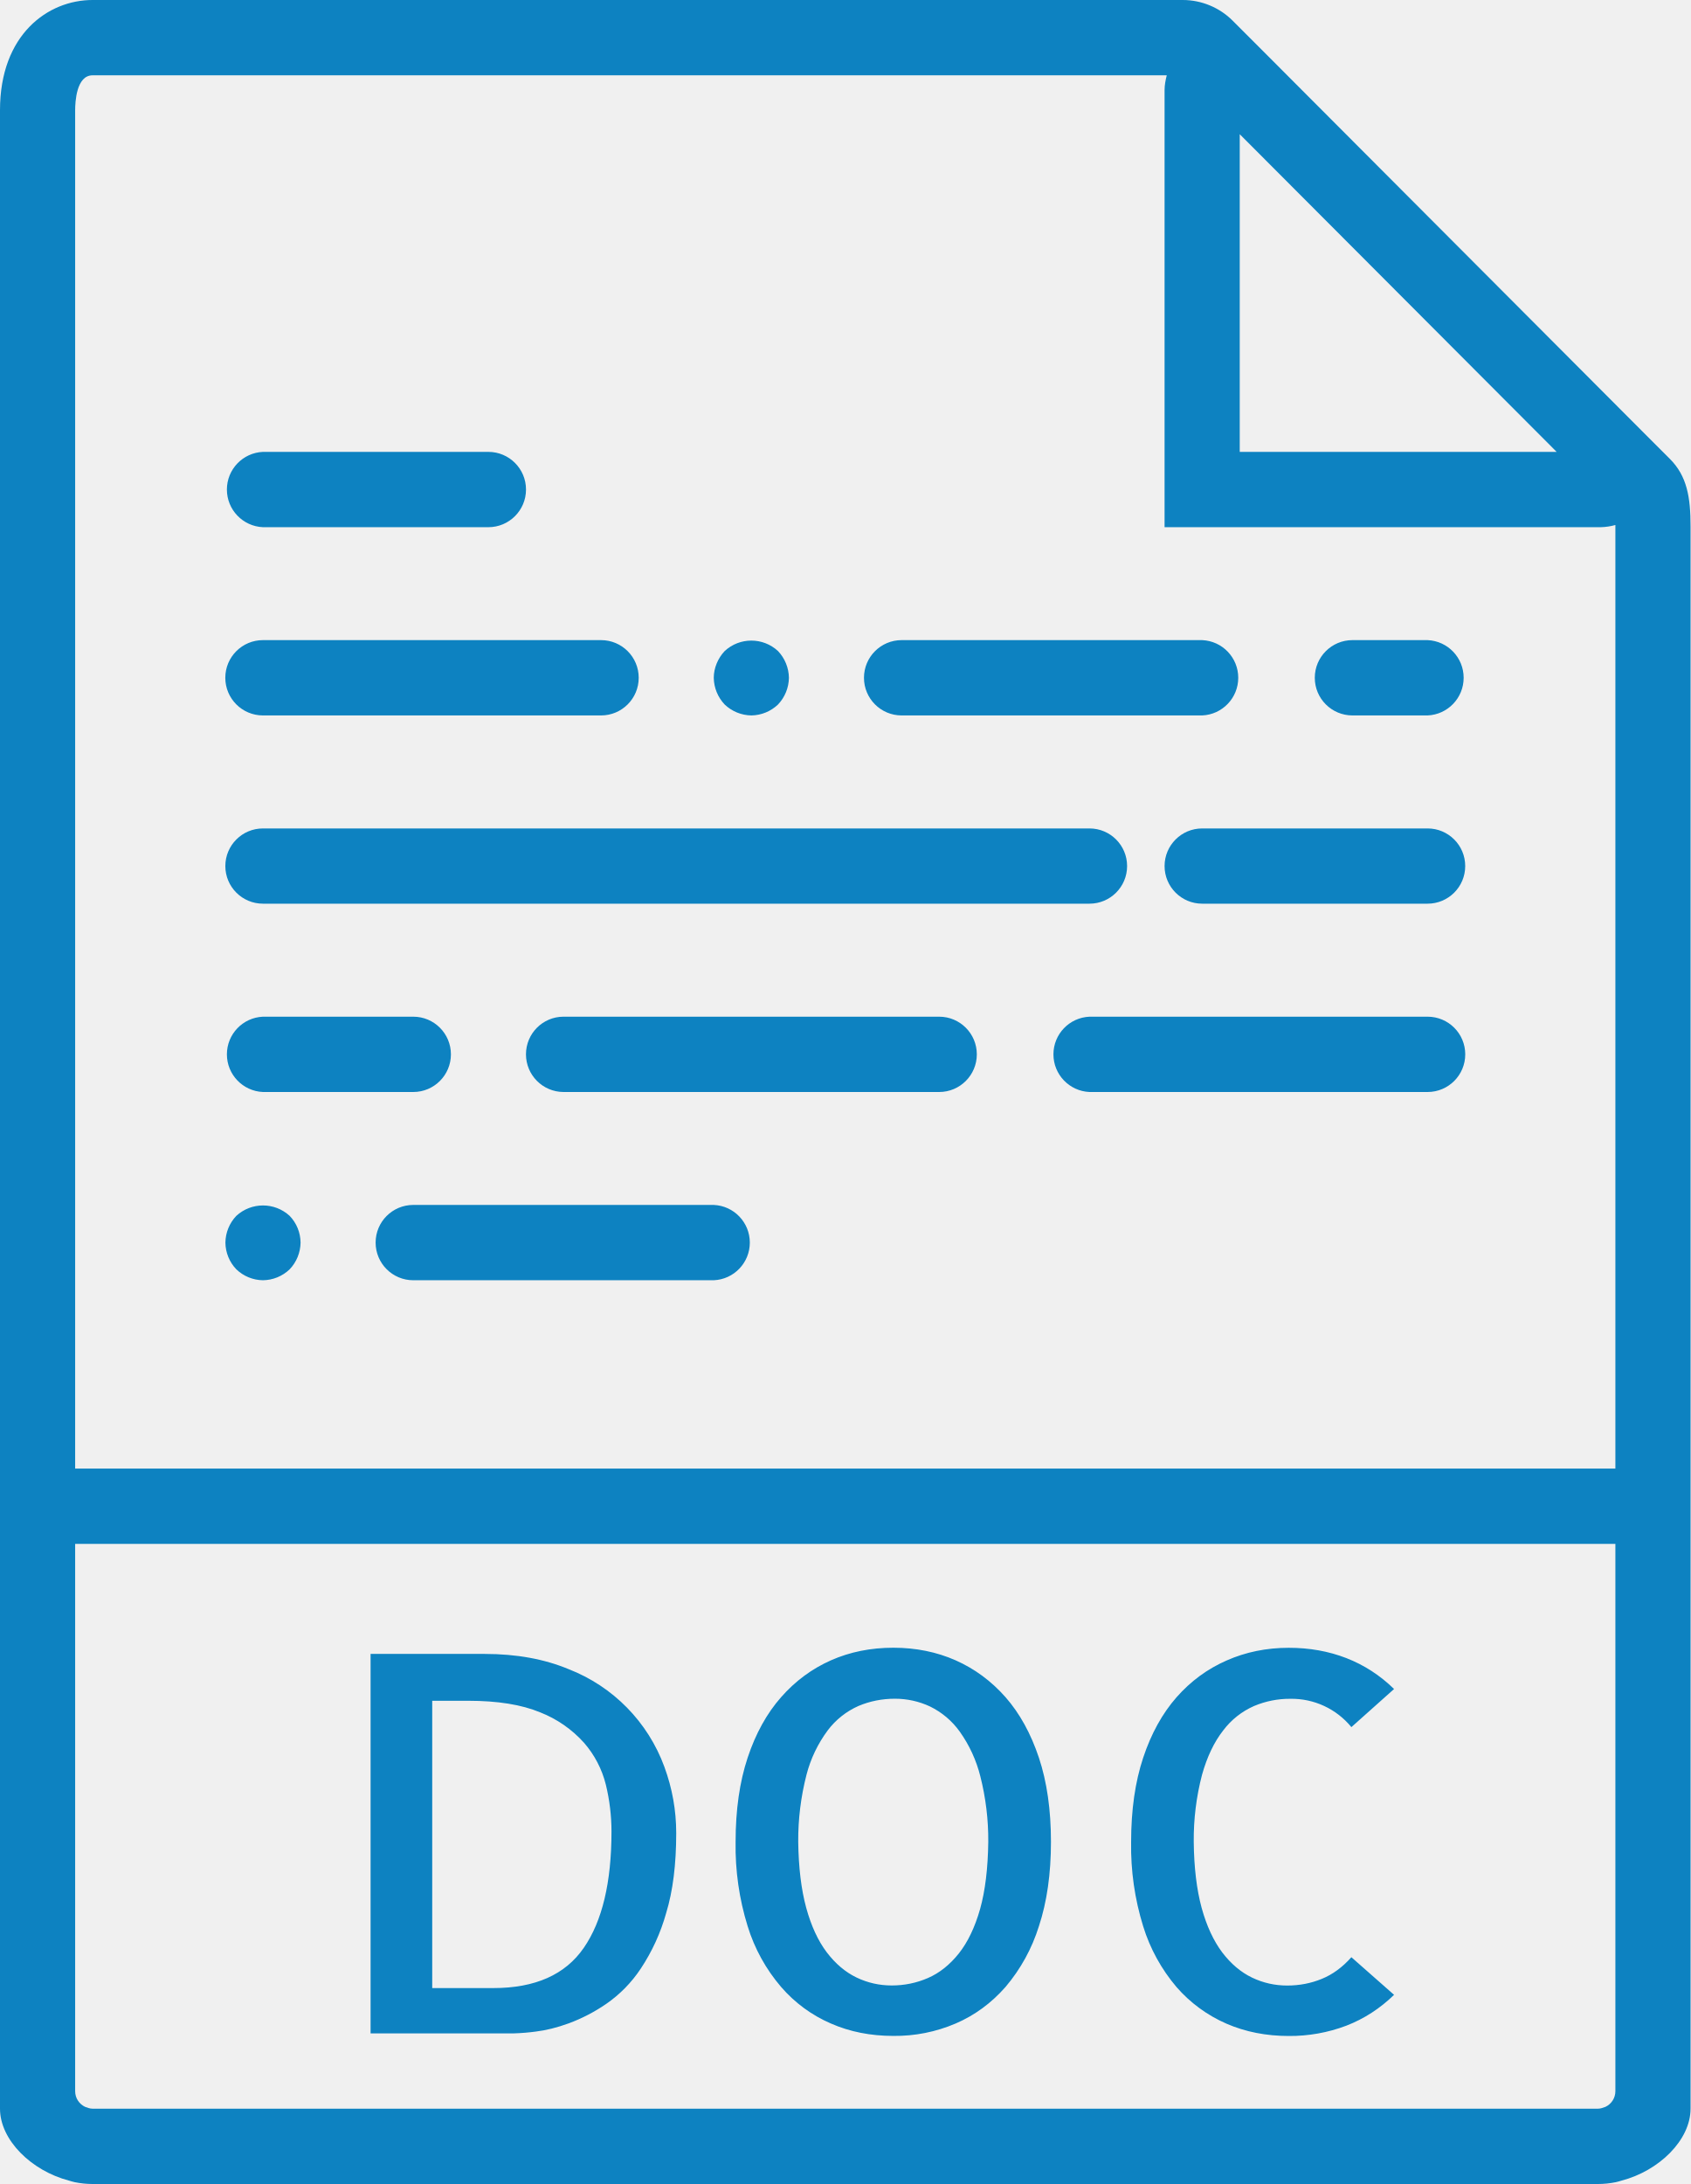
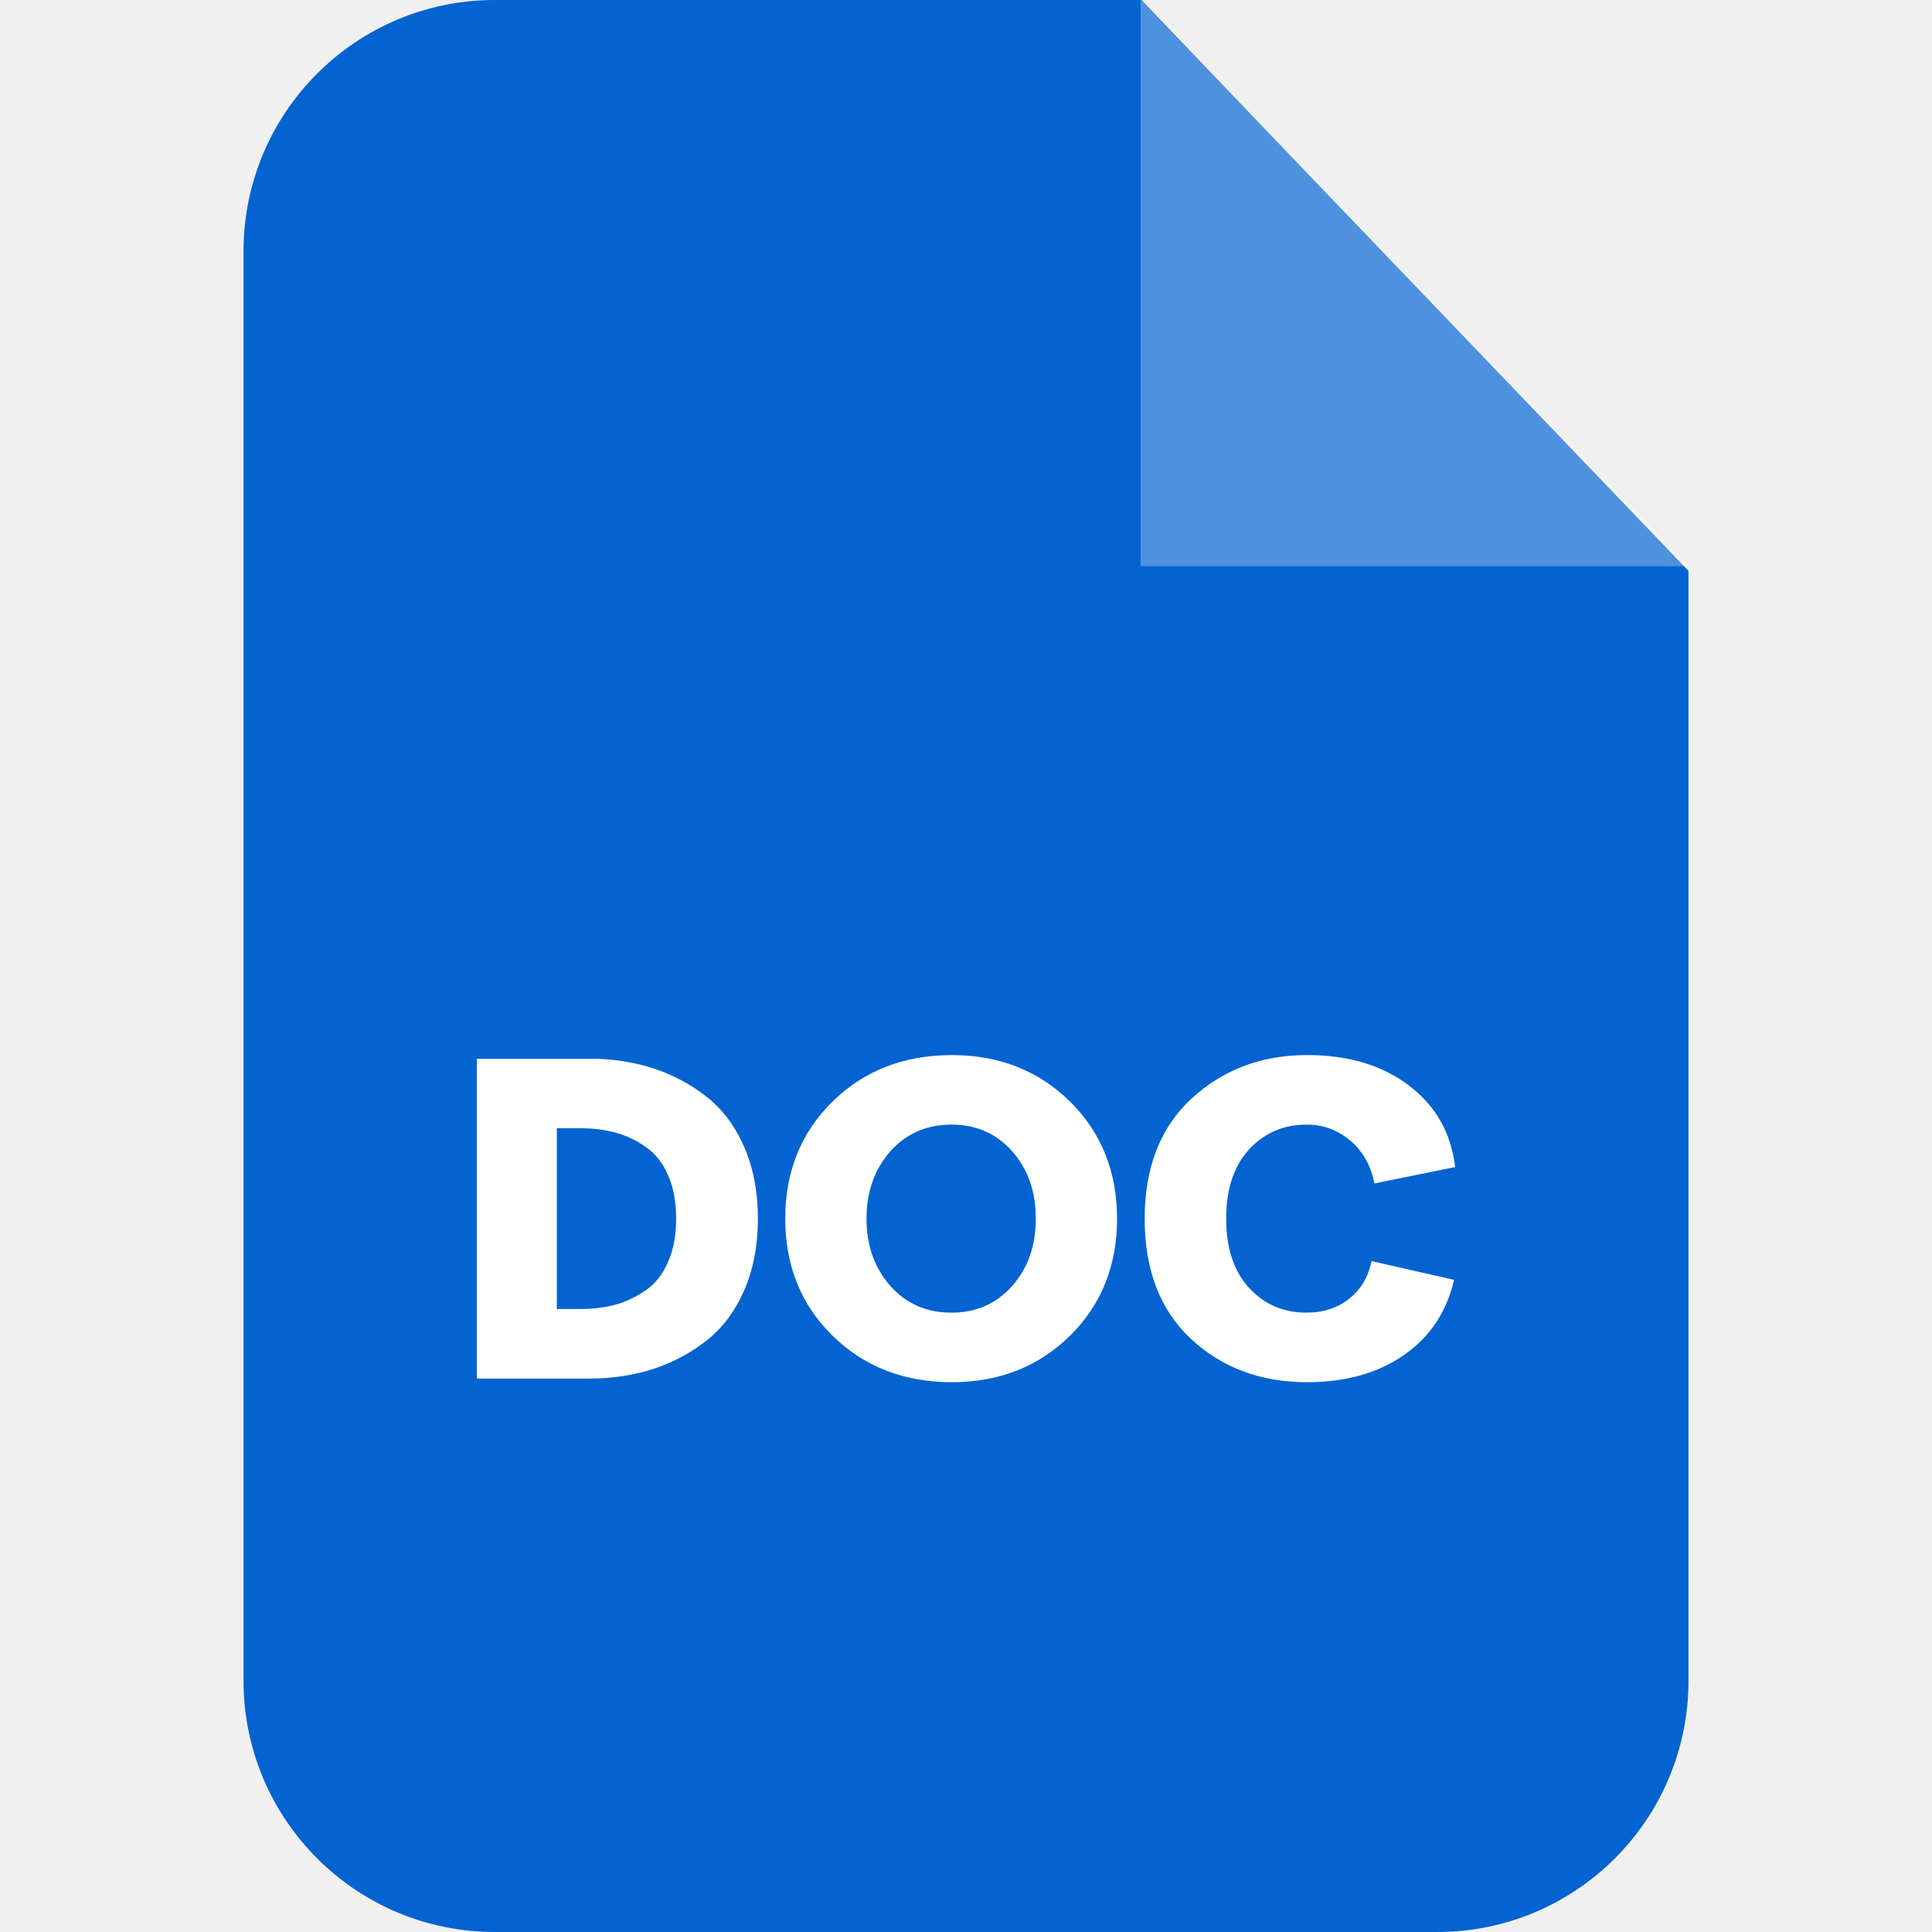
- <svg xmlns="http://www.w3.org/2000/svg" width="24" height="31">
-   <path fill="#0D82C1" fill-rule="evenodd" d="M23.02 30.952c-.027.007-.052.017-.08.022a1.273 1.273 0 0 1-.254.026H1.314c-.086 0-.171-.009-.254-.026-.027-.005-.053-.015-.08-.022-.531-.138-.98-.574-.98-1.021V1.564C0 .489.681 0 1.314 0h15.478c.264 0 .522.107.708.294l.412.412 5.383 5.396.412.412c.244.244.293.547.293.957v22.46c0 .447-.449.883-.98 1.021zM17.6 1.905v4.509h4.499L17.6 1.905zm5.333 5.566v-.019a.843.843 0 0 1-.208.031h-6.192V1.278c0-.072.014-.142.031-.209H1.314c-.23 0-.247.379-.247.495v19.281h21.866V7.471zm0 14.443H1.067v7.769c0 .099.058.182.141.222.034.012.068.026.106.026h21.372c.038 0 .072-.014.106-.026a.246.246 0 0 0 .141-.222v-7.769zm-5.582 5.798c.124.163.265.282.423.358.158.076.325.113.5.113s.339-.032.492-.095c.154-.063.293-.165.419-.307l.606.534c-.2.194-.425.34-.678.438a2.262 2.262 0 0 1-.817.146c-.32 0-.616-.058-.885-.175a1.992 1.992 0 0 1-.708-.519 2.441 2.441 0 0 1-.474-.863 3.822 3.822 0 0 1-.171-1.198c0-.453.057-.851.171-1.194.114-.344.273-.63.474-.859.202-.229.439-.403.711-.522.272-.12.566-.18.882-.18.292 0 .564.048.817.146.252.098.478.244.678.439l-.606.541a1.096 1.096 0 0 0-.867-.402 1.3 1.3 0 0 0-.514.102 1.102 1.102 0 0 0-.438.346c-.129.164-.23.375-.302.633a3.641 3.641 0 0 0-.117.95c.004.366.042.677.112.936.071.258.169.468.292.632zm-3.076.491c-.202.23-.438.403-.708.519a2.182 2.182 0 0 1-.885.176c-.321 0-.617-.058-.886-.176a1.956 1.956 0 0 1-.707-.519 2.414 2.414 0 0 1-.475-.862 3.822 3.822 0 0 1-.171-1.198c0-.453.057-.851.171-1.194.114-.344.273-.63.475-.859.201-.229.437-.403.707-.523.269-.119.565-.179.886-.179.32 0 .616.06.885.179.27.12.506.294.708.523.201.229.359.515.474.859.114.343.171.741.171 1.194 0 .453-.057.853-.171 1.198a2.468 2.468 0 0 1-.474.862zm-.358-2.991a1.88 1.88 0 0 0-.291-.632 1.124 1.124 0 0 0-.423-.358 1.168 1.168 0 0 0-.5-.11c-.18 0-.352.034-.514.102a1.105 1.105 0 0 0-.438.347 1.815 1.815 0 0 0-.302.632 3.723 3.723 0 0 0-.117.95c.005.366.043.677.113.935.071.259.168.469.292.633.124.163.265.282.423.358.158.076.325.113.5.113.179 0 .351-.035.514-.106.162-.07.308-.186.437-.347.128-.161.229-.372.303-.632.073-.26.111-.578.116-.953a3.675 3.675 0 0 0-.113-.932zm-4.821 2.732a1.851 1.851 0 0 1-.492.501 2.43 2.43 0 0 1-.528.274c-.17.062-.326.1-.467.117a2.939 2.939 0 0 1-.314.026H5.261v-5.386H6.88c.452 0 .849.073 1.192.216a2.357 2.357 0 0 1 1.36 1.387c.112.305.168.618.168.94 0 .443-.047.822-.143 1.136a2.776 2.776 0 0 1-.361.789zm-.495-2.612a1.426 1.426 0 0 0-.31-.595 1.642 1.642 0 0 0-.623-.432c-.263-.109-.603-.164-1.021-.164h-.511v4.078h.868c.593 0 1.021-.19 1.283-.57.263-.38.394-.931.394-1.652a2.82 2.82 0 0 0-.08-.665zM3.733 6.414h3.2a.534.534 0 1 1 0 1.069h-3.2a.535.535 0 0 1 0-1.069zm0 2.672h4.8a.534.534 0 0 1 0 1.069h-4.8a.534.534 0 0 1 0-1.069zm0 2.673h11.734a.534.534 0 0 1 0 1.068H3.733a.534.534 0 0 1 0-1.068zm0 2.672h2.134a.534.534 0 0 1 0 1.069H3.733a.535.535 0 0 1 0-1.069zm.379 2.827a.554.554 0 0 1 .155.38.56.56 0 0 1-.155.379.558.558 0 0 1-.379.155.556.556 0 0 1-.378-.155.556.556 0 0 1-.155-.379.56.56 0 0 1 .155-.38.559.559 0 0 1 .757 0zm1.755-.155h4.266a.535.535 0 0 1 0 1.069H5.867a.534.534 0 1 1 0-1.069zm1.6-2.138c0-.295.239-.534.533-.534h5.333a.534.534 0 1 1 0 1.069H8a.535.535 0 0 1-.533-.535zm8-.534h4.8a.534.534 0 0 1 0 1.069h-4.8a.535.535 0 0 1 0-1.069zm4.8-1.604h-3.2a.534.534 0 1 1 0-1.068h3.2a.534.534 0 0 1 0 1.068zm0-2.672H19.2a.534.534 0 0 1 0-1.069h1.067a.535.535 0 0 1 0 1.069zm-3.2 0H12.8a.534.534 0 0 1 0-1.069h4.267a.535.535 0 0 1 0 1.069zm-6.4 0a.56.56 0 0 1-.379-.155.563.563 0 0 1-.155-.379c0-.139.059-.278.155-.38a.557.557 0 0 1 .757 0 .565.565 0 0 1 .155.38.563.563 0 0 1-.155.379.56.56 0 0 1-.378.155z" />
+ <svg xmlns="http://www.w3.org/2000/svg" id="Capa_1" enable-background="new 0 0 791.454 791.454" height="512" viewBox="0 0 791.454 791.454" width="512">
+   <g>
+     <g id="Vrstva_x0020_1_4_">
+       <path d="m202.718 0h264.814l224.164 233.873v454.622c0 56.868-46.092 102.959-102.959 102.959h-386.019c-56.868 0-102.959-46.092-102.959-102.959v-585.536c0-56.867 46.091-102.959 102.959-102.959z" fill="#0263d1" />
+       <g fill="#fff">
+         <path clip-rule="evenodd" d="m467.212 0v231.952h224.484z" fill-rule="evenodd" opacity=".302" />
+         <path d="m195.356 564.73v-131.02h46.412c9.282 0 17.925 1.387 25.927 3.948 8.002 2.667 15.257 6.508 21.766 11.63 6.508 5.121 11.63 11.95 15.364 20.485s5.655 18.351 5.655 29.447-1.921 20.912-5.655 29.447-8.856 15.364-15.364 20.485-13.764 8.962-21.766 11.63c-8.002 2.561-16.644 3.948-25.927 3.948zm32.755-28.487h9.709c5.228 0 10.136-.64 14.51-1.814 4.481-1.28 8.535-3.307 12.376-5.975s6.828-6.508 8.962-11.523c2.241-4.908 3.307-10.883 3.307-17.711s-1.067-12.803-3.307-17.818c-2.134-4.908-5.121-8.749-8.962-11.416-3.841-2.774-7.895-4.694-12.376-5.975-4.374-1.174-9.282-1.814-14.51-1.814h-9.709zm161.855 29.981c-19.738 0-36.062-6.402-48.972-19.098-12.91-12.697-19.312-28.701-19.312-47.905 0-19.205 6.402-35.209 19.312-47.905 12.91-12.697 29.234-19.098 48.972-19.098 19.418 0 35.529 6.402 48.439 19.098 12.803 12.697 19.205 28.701 19.205 47.905s-6.402 35.209-19.205 47.905c-12.91 12.696-29.021 19.098-48.439 19.098zm-25.18-39.37c6.508 7.255 14.83 10.883 24.966 10.883s18.351-3.628 24.86-10.883c6.508-7.362 9.709-16.538 9.709-27.634s-3.201-20.272-9.709-27.634c-6.508-7.255-14.724-10.883-24.86-10.883s-18.458 3.628-24.966 10.883c-6.508 7.362-9.816 16.538-9.816 27.634s3.308 20.272 9.816 27.634zm170.71 39.37c-19.098 0-34.996-5.975-47.585-17.711-12.697-11.843-18.991-28.274-18.991-49.293 0-20.912 6.402-37.343 19.205-49.186 12.91-11.843 28.594-17.818 47.372-17.818 16.964 0 30.834 4.161 41.824 12.59 10.883 8.322 17.178 19.418 18.778 33.288l-33.075 6.722c-1.387-7.255-4.695-13.123-9.816-17.498s-11.096-6.615-17.925-6.615c-9.389 0-17.178 3.308-23.473 10.029-6.295 6.828-9.496 16.217-9.496 28.487s3.201 21.659 9.389 28.381c6.295 6.828 14.084 10.136 23.579 10.136 6.828 0 12.697-1.92 17.498-5.761s7.789-8.962 9.069-15.364l33.822 7.682c-3.094 13.23-9.923 23.473-20.592 30.834-10.562 7.363-23.792 11.097-39.583 11.097z" />
+       </g>
+     </g>
+   </g>
</svg>
